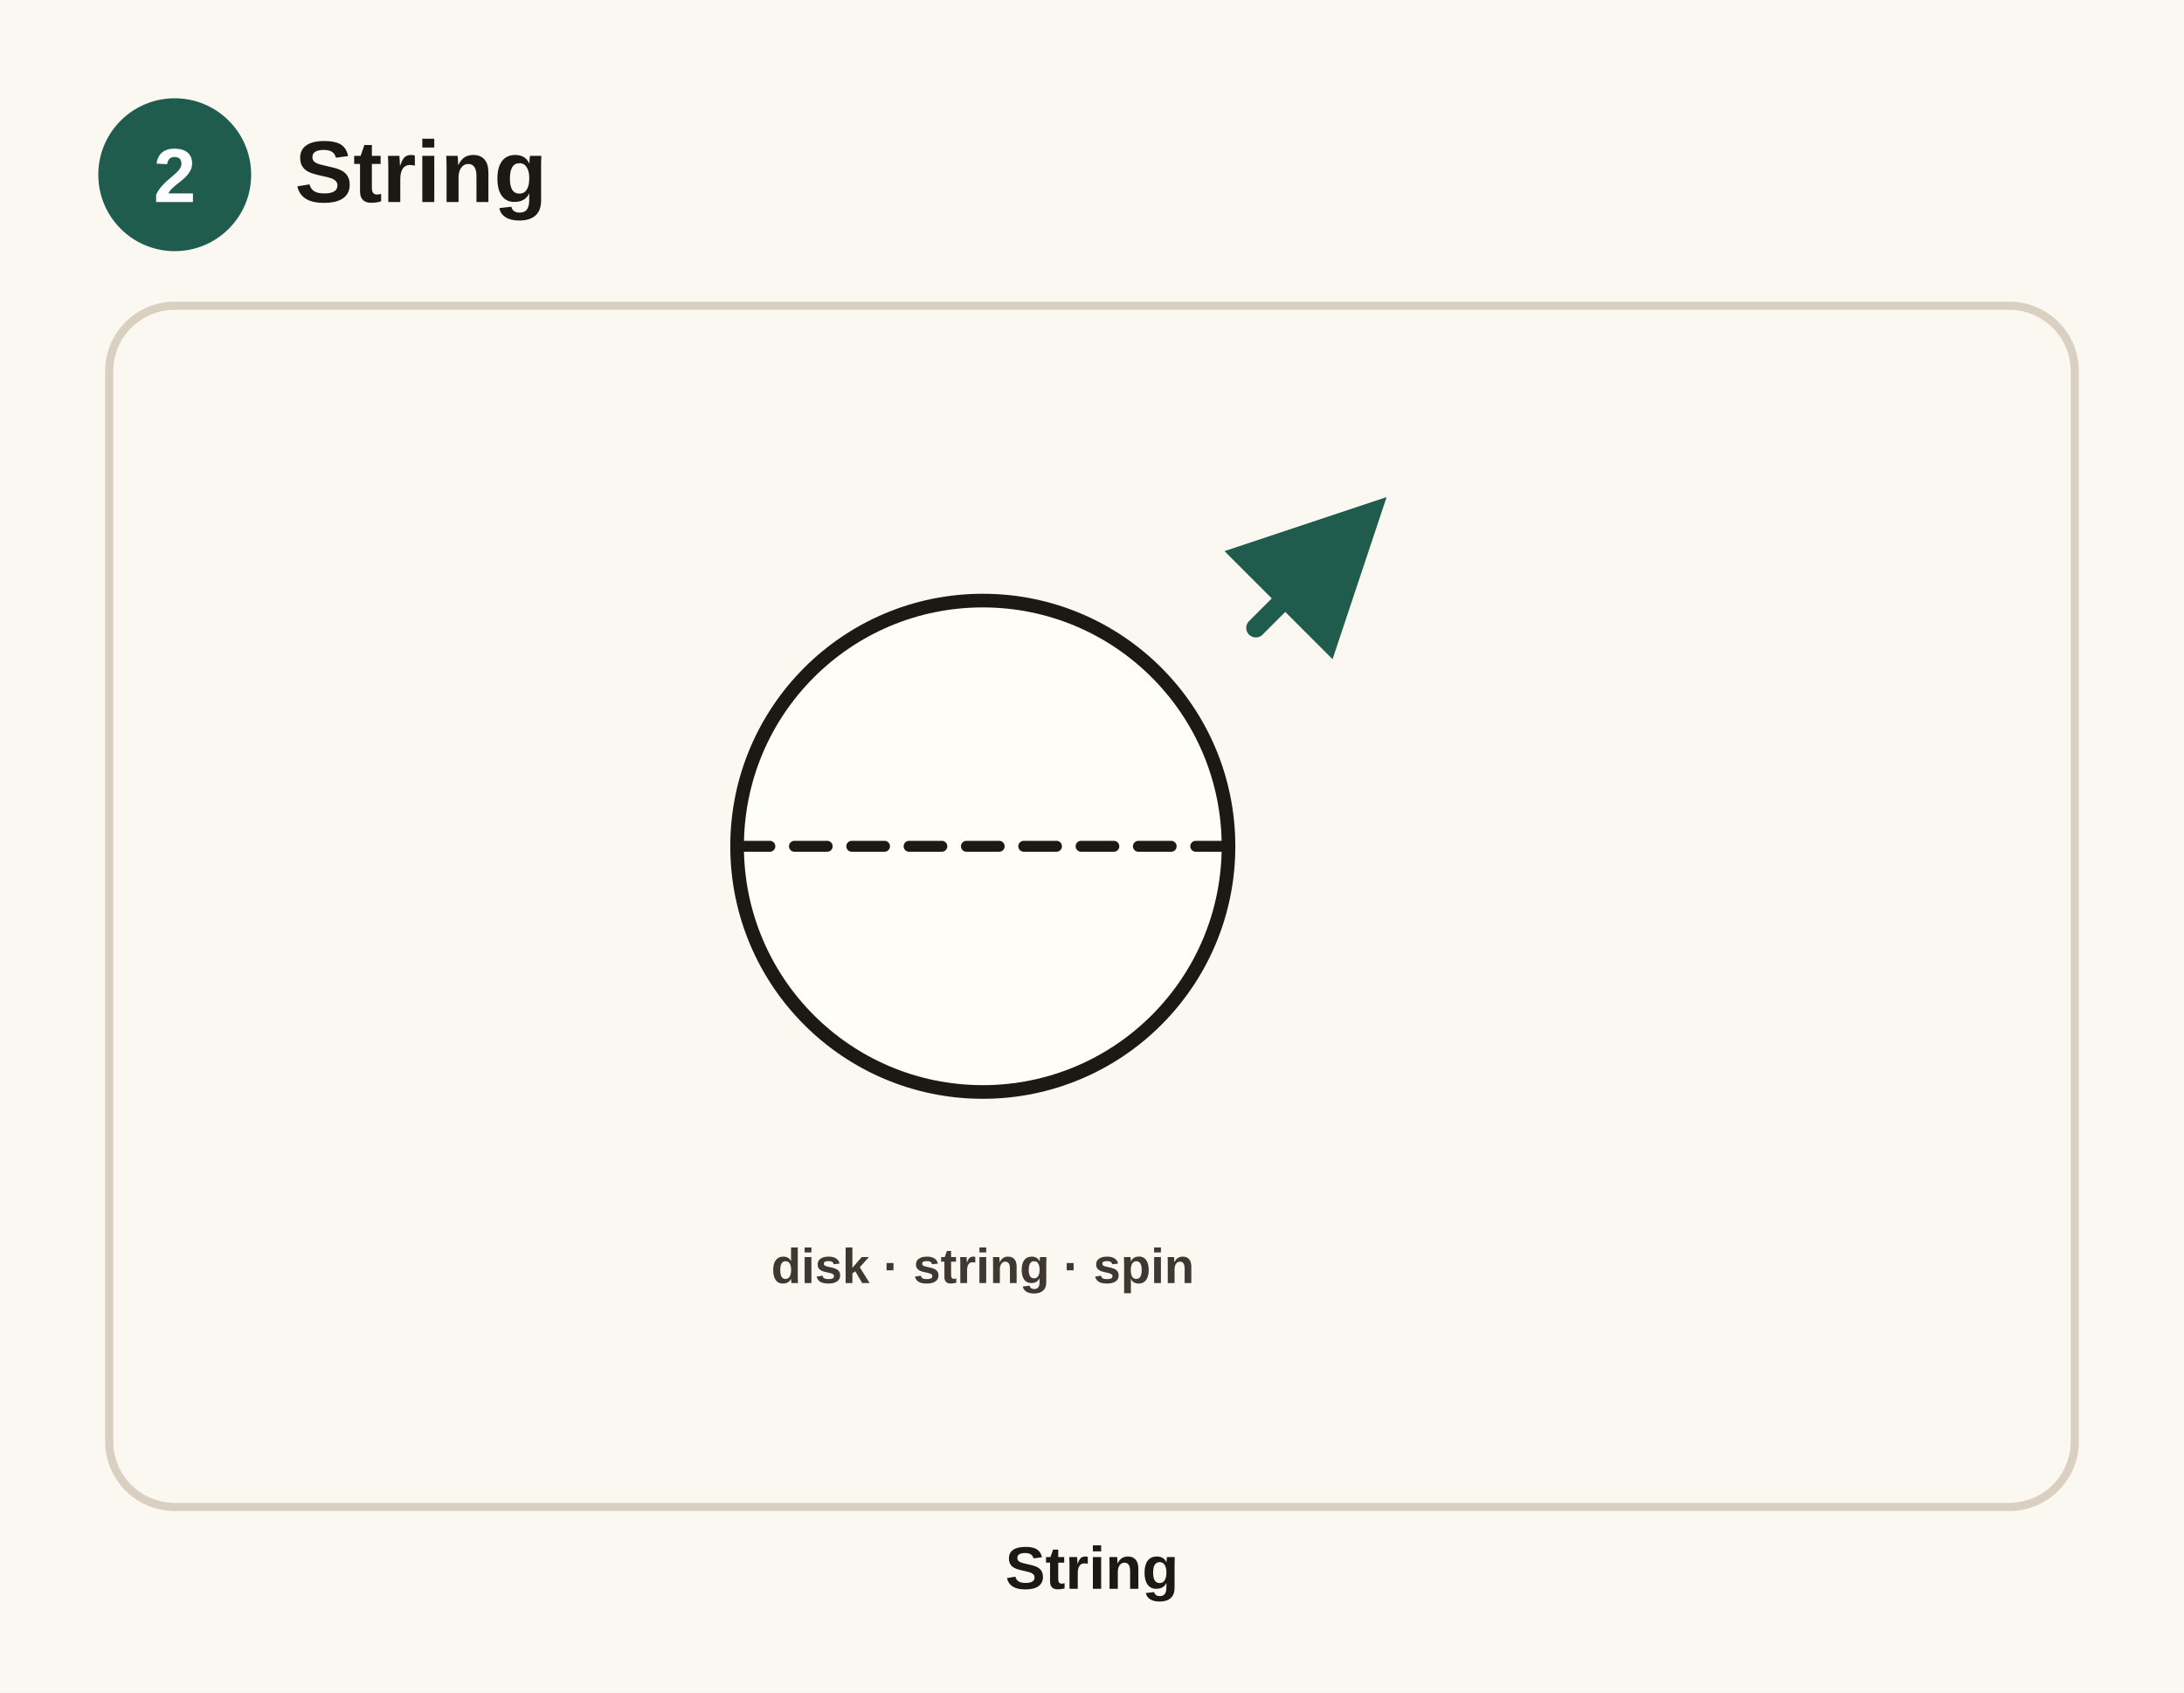
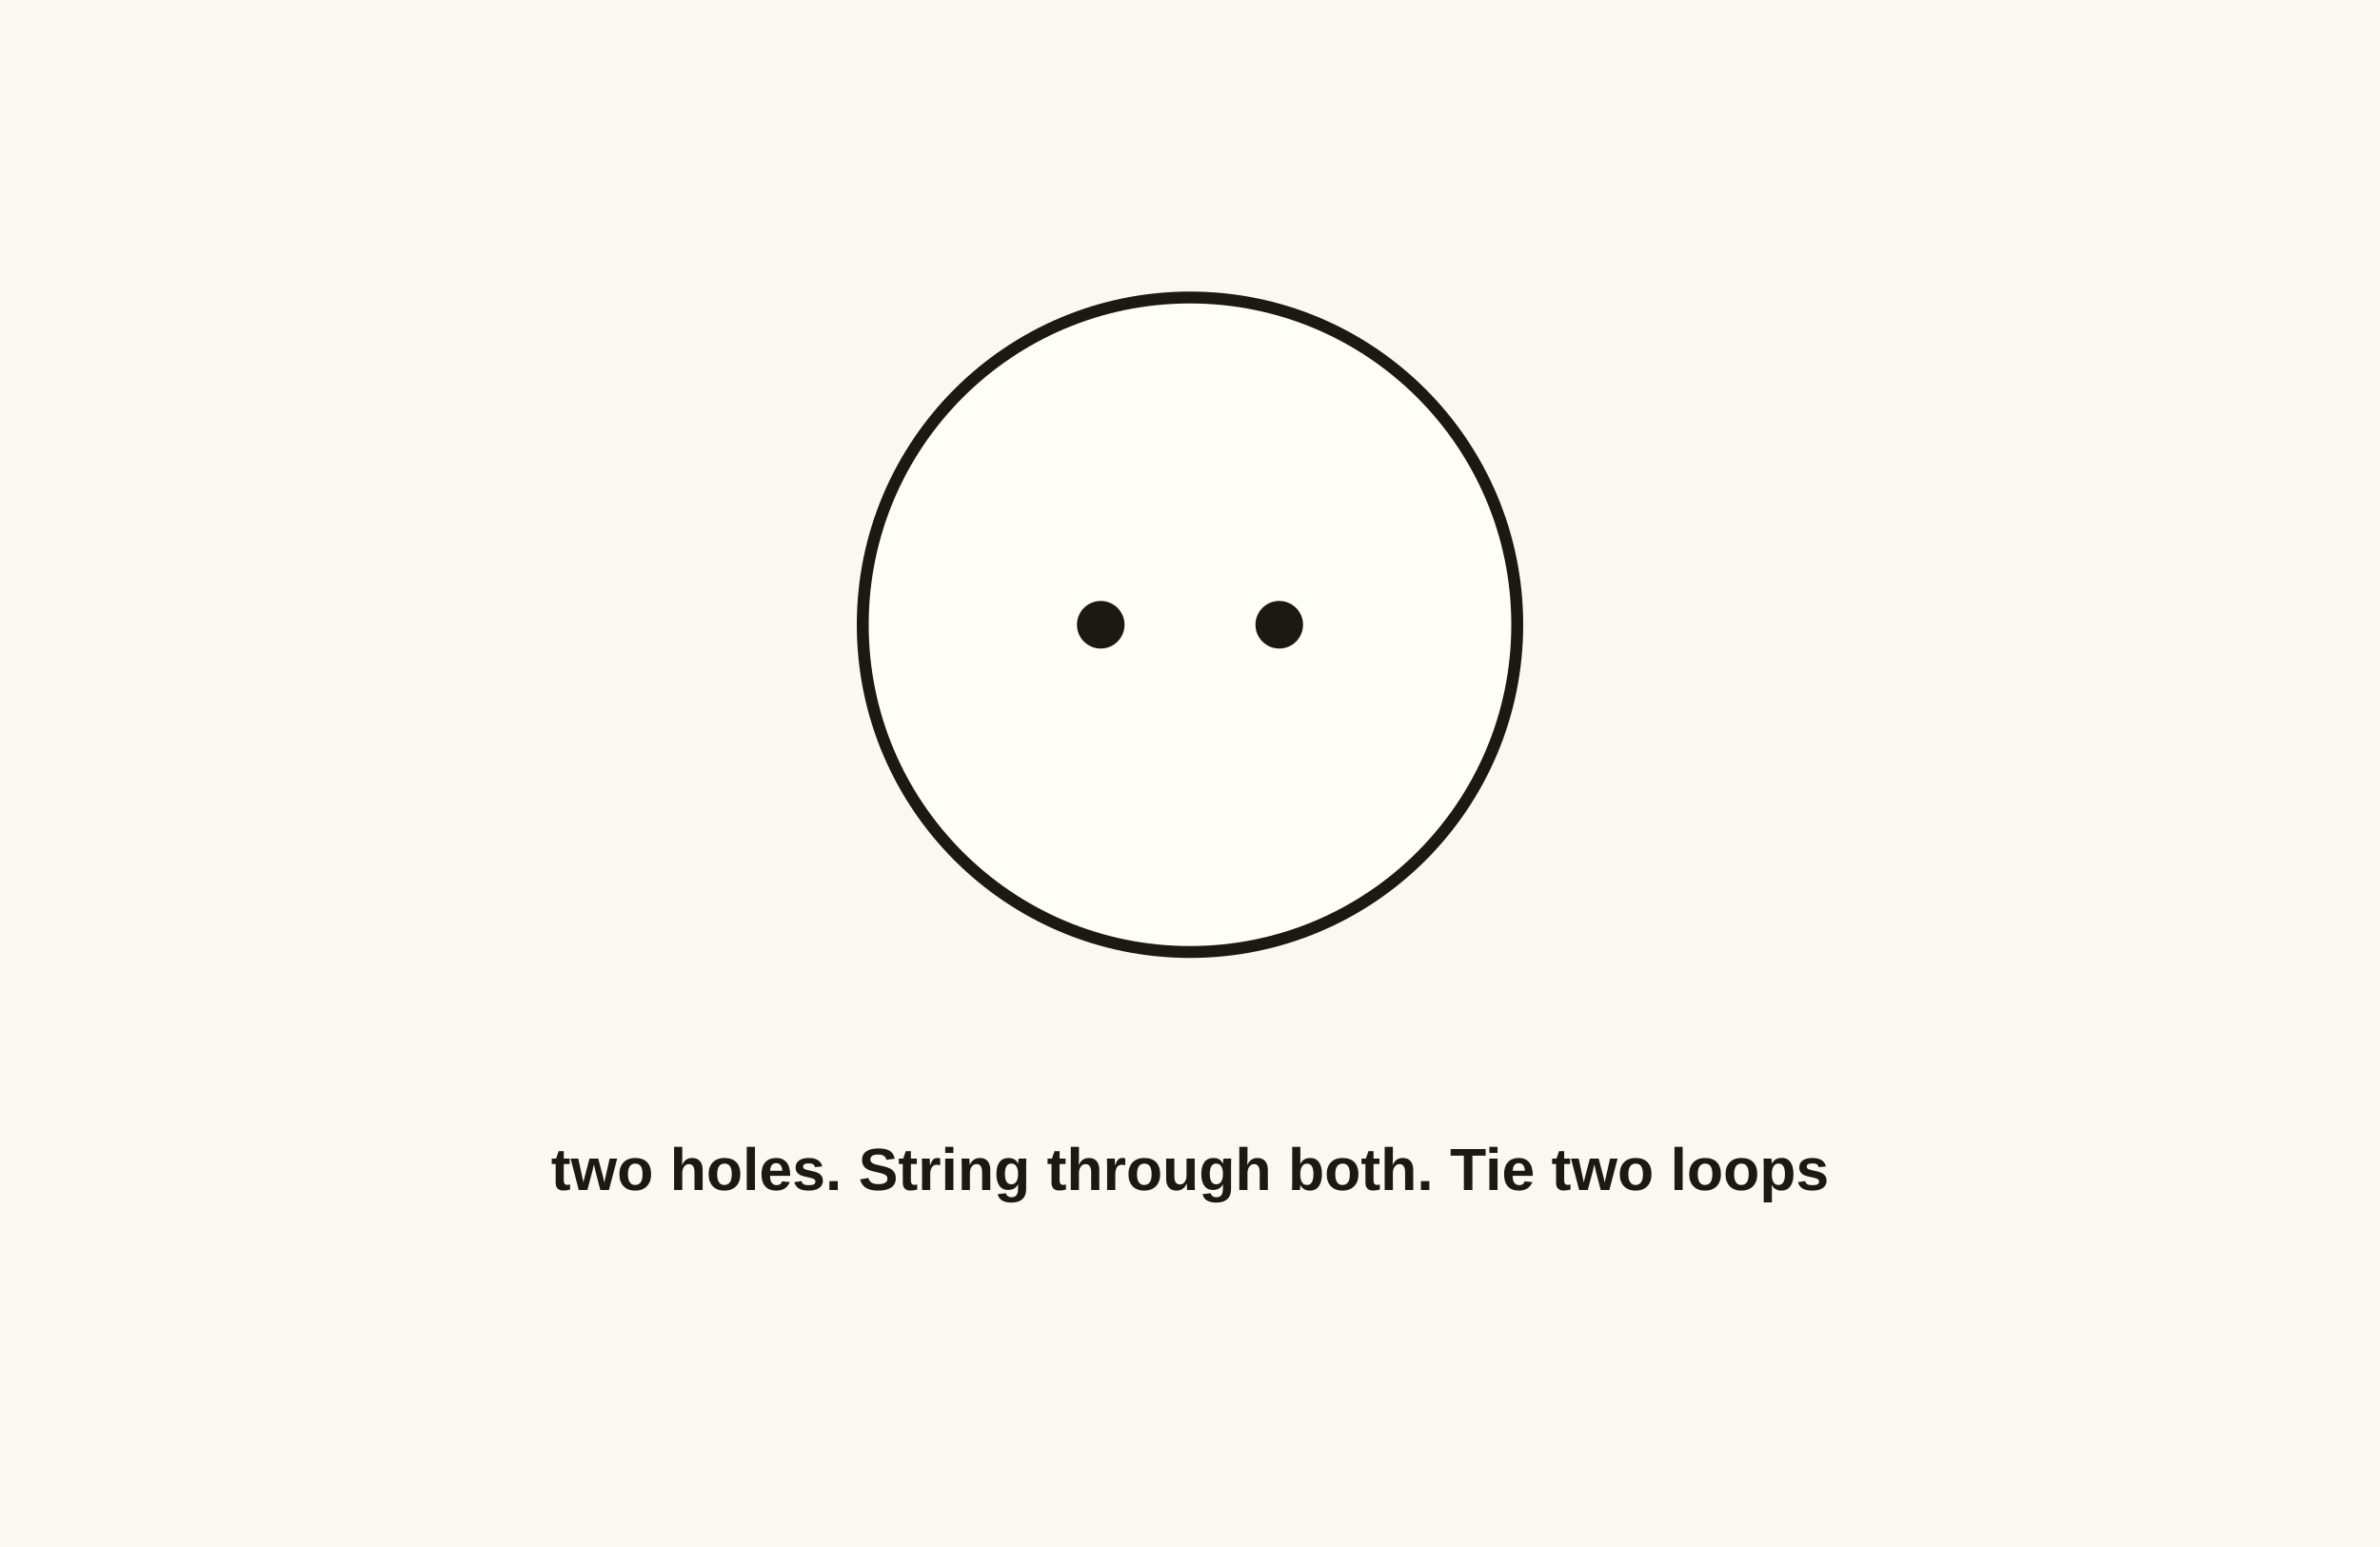
- <svg xmlns="http://www.w3.org/2000/svg" width="800" height="620" viewBox="0 0 800 620" role="img">
+ <svg xmlns="http://www.w3.org/2000/svg" width="800" height="520" viewBox="0 0 800 520" role="img">
+   <rect width="800" height="520" fill="#fbf8f1" />
  <defs>
-     <marker id="arrow" viewBox="0 0 10 10" refX="8" refY="5" markerWidth="8" markerHeight="8" orient="auto-start-reverse">
+     <marker id="arr" viewBox="0 0 10 10" refX="9" refY="5" markerWidth="9" markerHeight="9" orient="auto">
      <path d="M 0 0 L 10 5 L 0 10 z" fill="#1f5c4e" />
    </marker>
  </defs>
-   <rect width="800" height="620" fill="#fbf8f1" />
-   <circle cx="64" cy="64" r="28" fill="#1f5c4e" />
-   <text x="64" y="74" text-anchor="middle" font-size="28" font-family="Arial,Helvetica,sans-serif" font-weight="700" fill="#FFFFFF">2</text>
-   <text x="108" y="74" font-size="32" font-family="Arial,Helvetica,sans-serif" font-weight="700" fill="#1c1915">String</text>
-   <rect x="40" y="112" width="720" height="440" rx="24" fill="#fbf8f1" stroke="#d9d0c2" stroke-width="3" />
-   <g transform="translate(80,150)">
-     <circle cx="280" cy="160" r="90" fill="#fffdf8" stroke="#1c1915" stroke-width="5" />
-     <line x1="190" y1="160" x2="370" y2="160" stroke="#1c1915" stroke-width="4" stroke-dasharray="12 9" stroke-linecap="round" />
-     <line x1="380" y1="80" x2="420" y2="40" stroke="#1f5c4e" stroke-width="7" stroke-linecap="round" marker-end="url(#arrow)" />
-     <text x="280" y="320" text-anchor="middle" font-size="18" font-family="Arial,Helvetica,sans-serif" font-weight="600" fill="#3f3830">disk · string · spin</text>
-   </g>
-   <text x="400" y="582" text-anchor="middle" font-size="22" font-family="Arial,Helvetica,sans-serif" font-weight="700" fill="#1c1915">String</text>
+   <circle cx="400" cy="210" r="110" fill="#fffdf8" stroke="#1c1915" stroke-width="4" />
+   <circle cx="370" cy="210" r="8" fill="#1c1915" />
+   <circle cx="430" cy="210" r="8" fill="#1c1915" />
+   <text x="400" y="400" text-anchor="middle" font-size="20" font-family="Arial, Helvetica, sans-serif" font-weight="700" fill="#1c1915">two holes. String through both. Tie two loops</text>
</svg>
